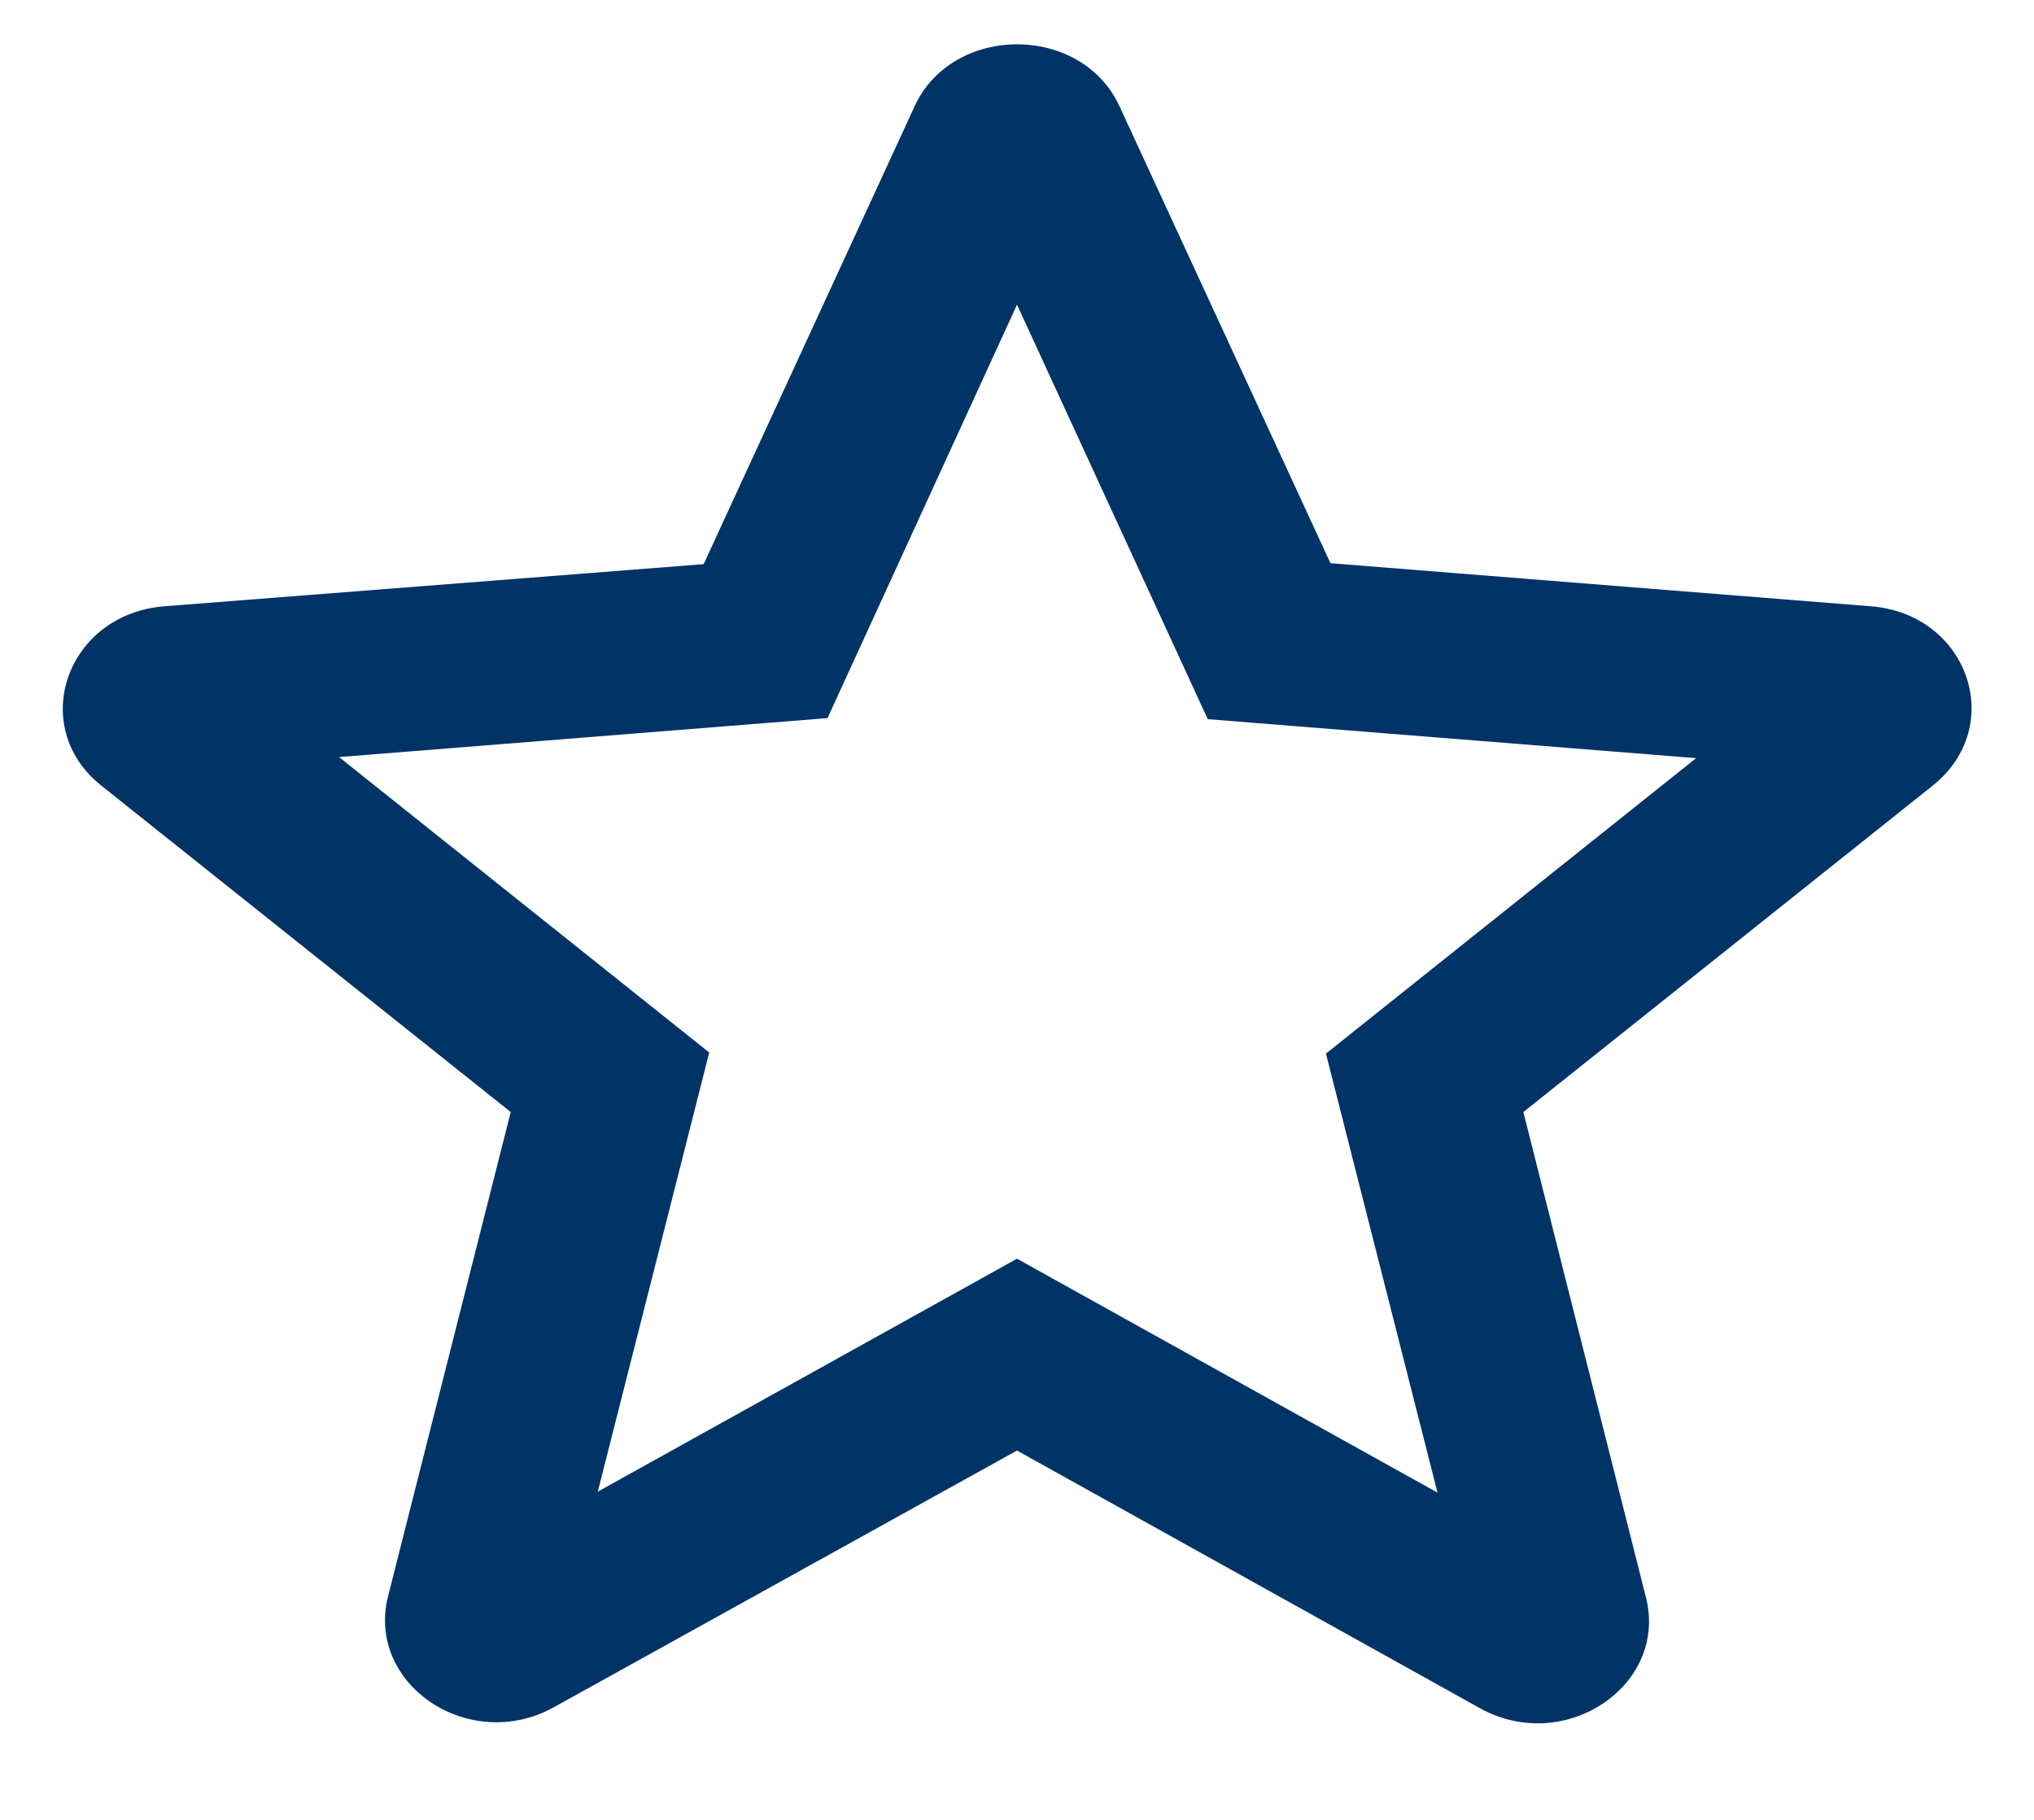
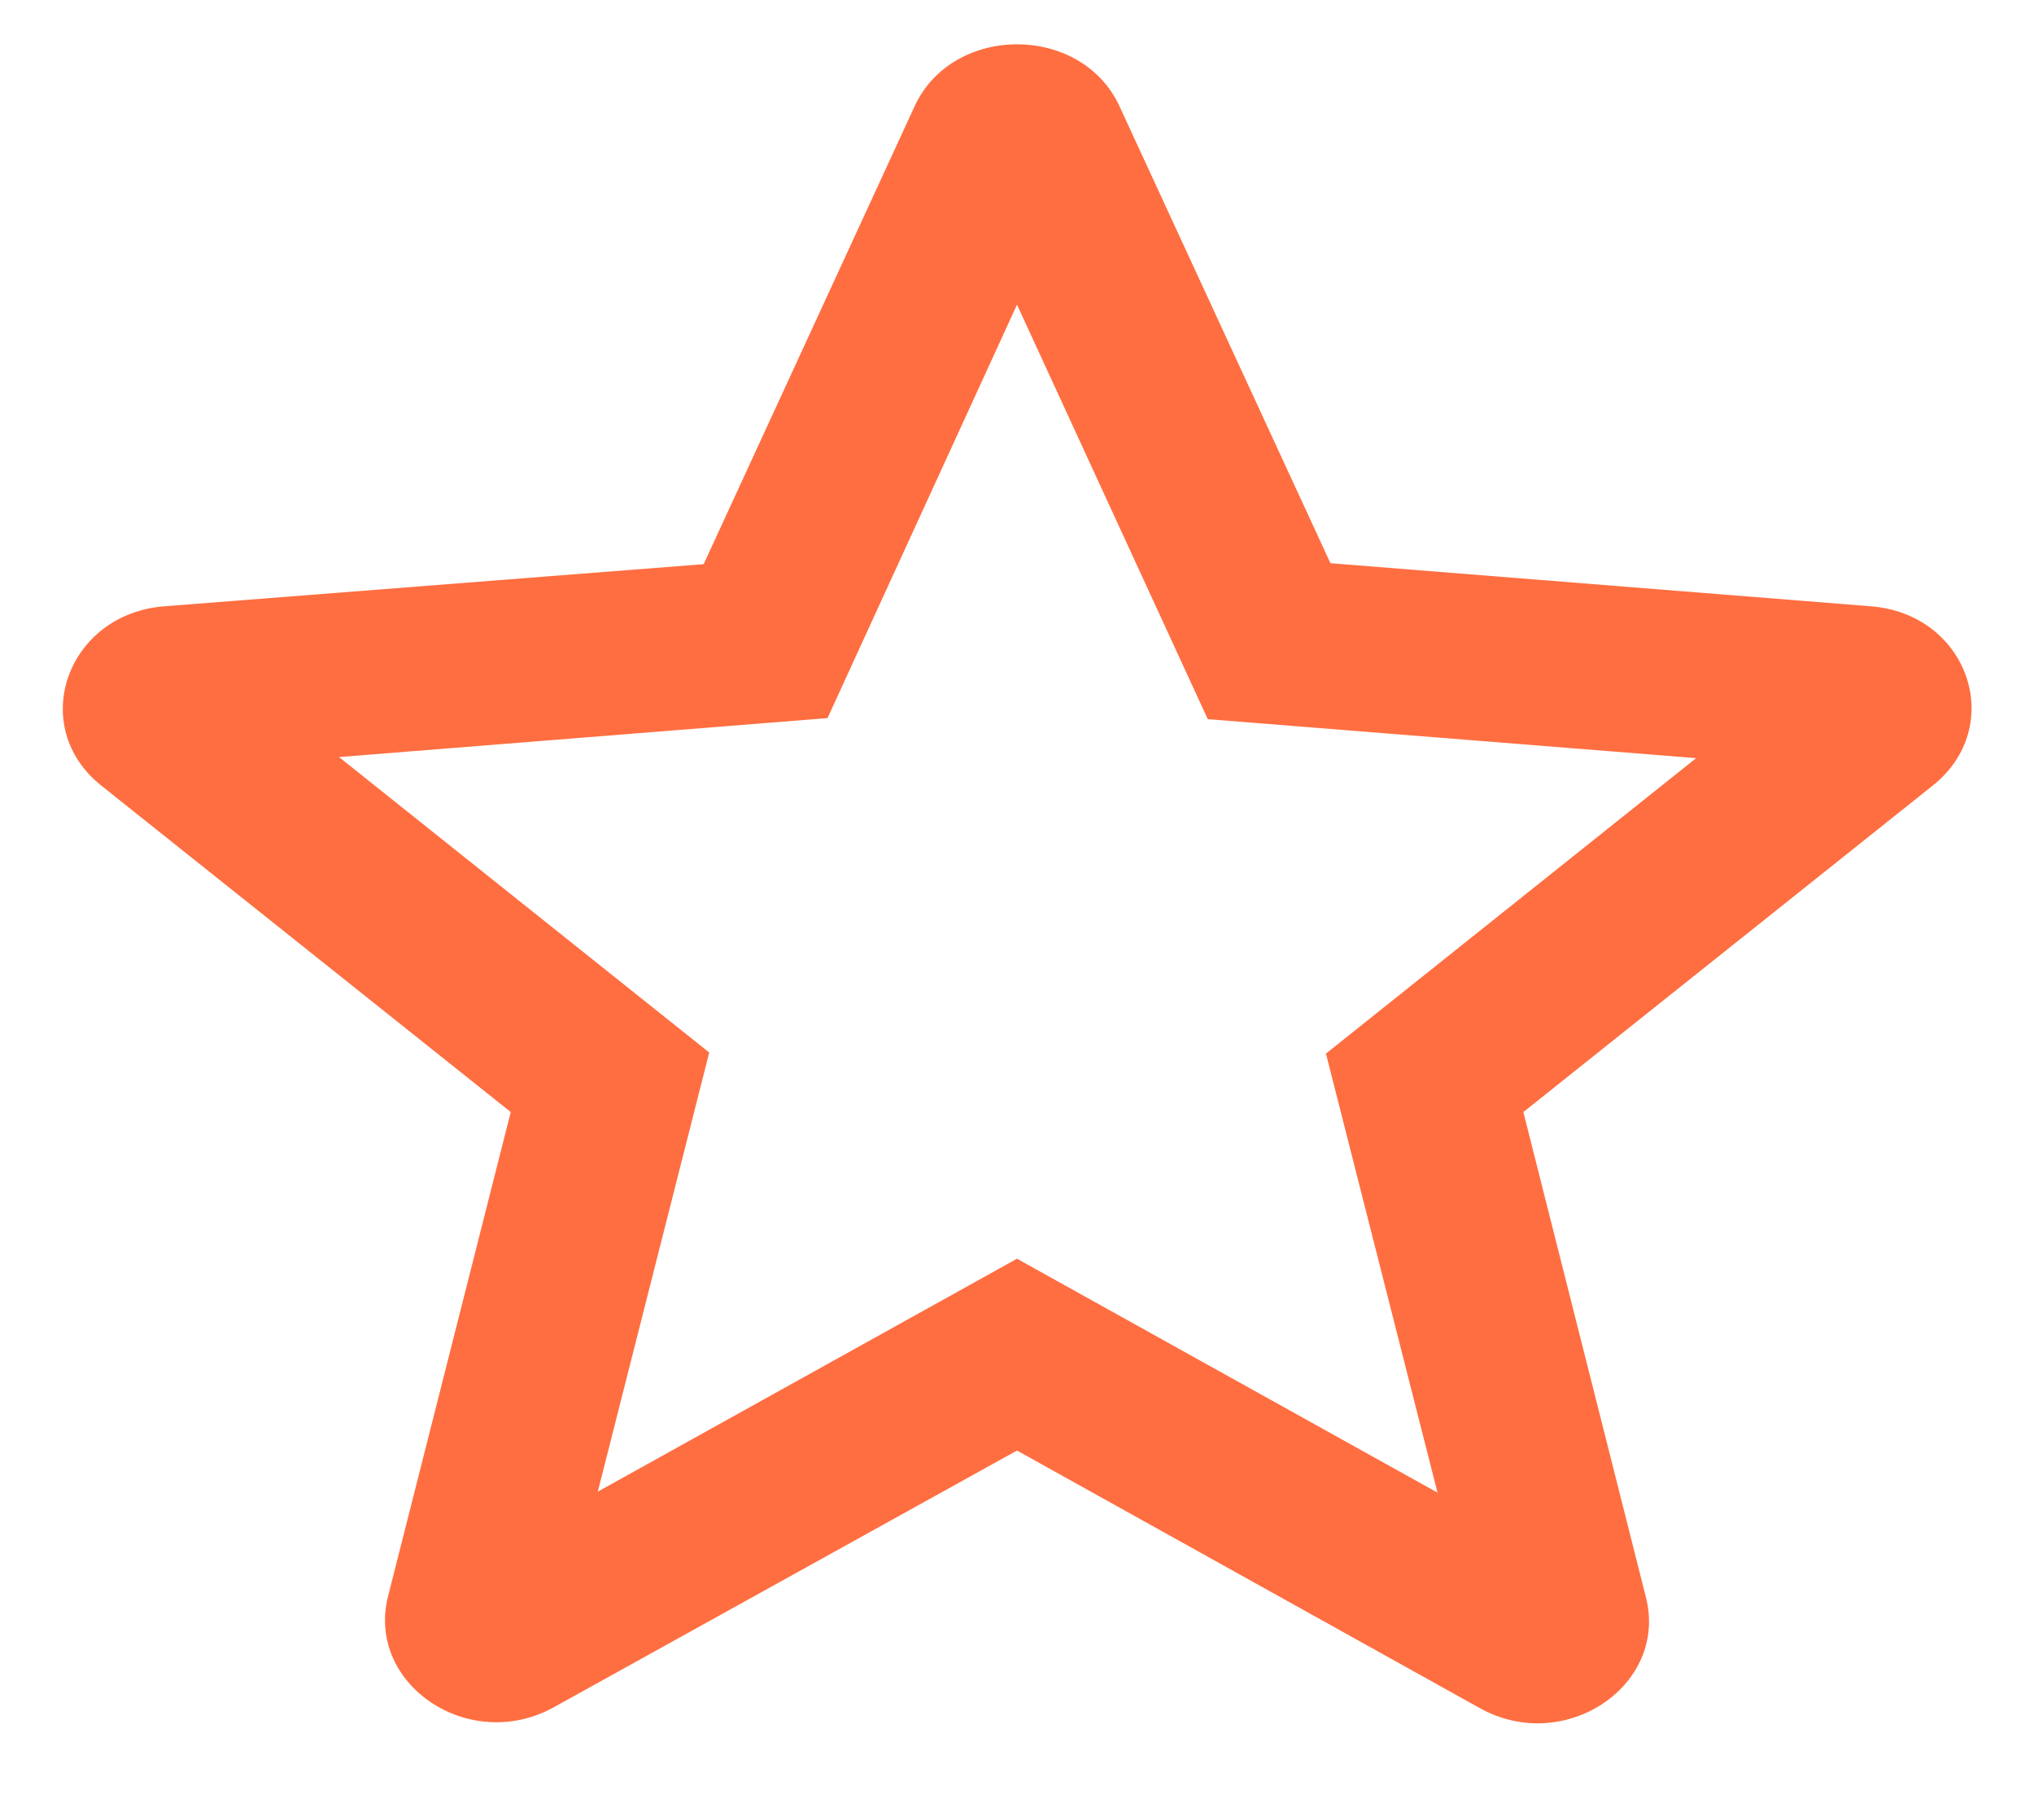
<svg xmlns="http://www.w3.org/2000/svg" width="19" height="17" viewBox="0 0 19 17" fill="none">
-   <path d="M17.469 5.663L12.428 5.261L10.459 0.996C10.105 0.22 8.896 0.22 8.542 0.996L6.573 5.27L1.542 5.663C0.625 5.73 0.25 6.785 0.948 7.34L4.771 10.388L3.625 14.911C3.417 15.735 4.386 16.387 5.177 15.946L9.5 13.55L13.823 15.956C14.615 16.397 15.584 15.745 15.375 14.921L14.23 10.388L18.052 7.34C18.75 6.785 18.386 5.73 17.469 5.663ZM9.5 11.758L5.584 13.934L6.625 9.832L3.167 7.072L7.73 6.708L9.5 2.846L11.282 6.718L15.844 7.082L12.386 9.842L13.428 13.943L9.5 11.758Z" fill="#003366" />
+   <path d="M17.469 5.663L12.428 5.261L10.459 0.996C10.105 0.22 8.896 0.22 8.542 0.996L6.573 5.27L1.542 5.663C0.625 5.73 0.25 6.785 0.948 7.34L4.771 10.388L3.625 14.911C3.417 15.735 4.386 16.387 5.177 15.946L9.5 13.55L13.823 15.956C14.615 16.397 15.584 15.745 15.375 14.921L14.23 10.388L18.052 7.34C18.75 6.785 18.386 5.73 17.469 5.663ZM9.5 11.758L5.584 13.934L6.625 9.832L3.167 7.072L7.73 6.708L9.5 2.846L11.282 6.718L15.844 7.082L12.386 9.842L13.428 13.943L9.5 11.758Z" fill="#FF6E41" />
</svg>
